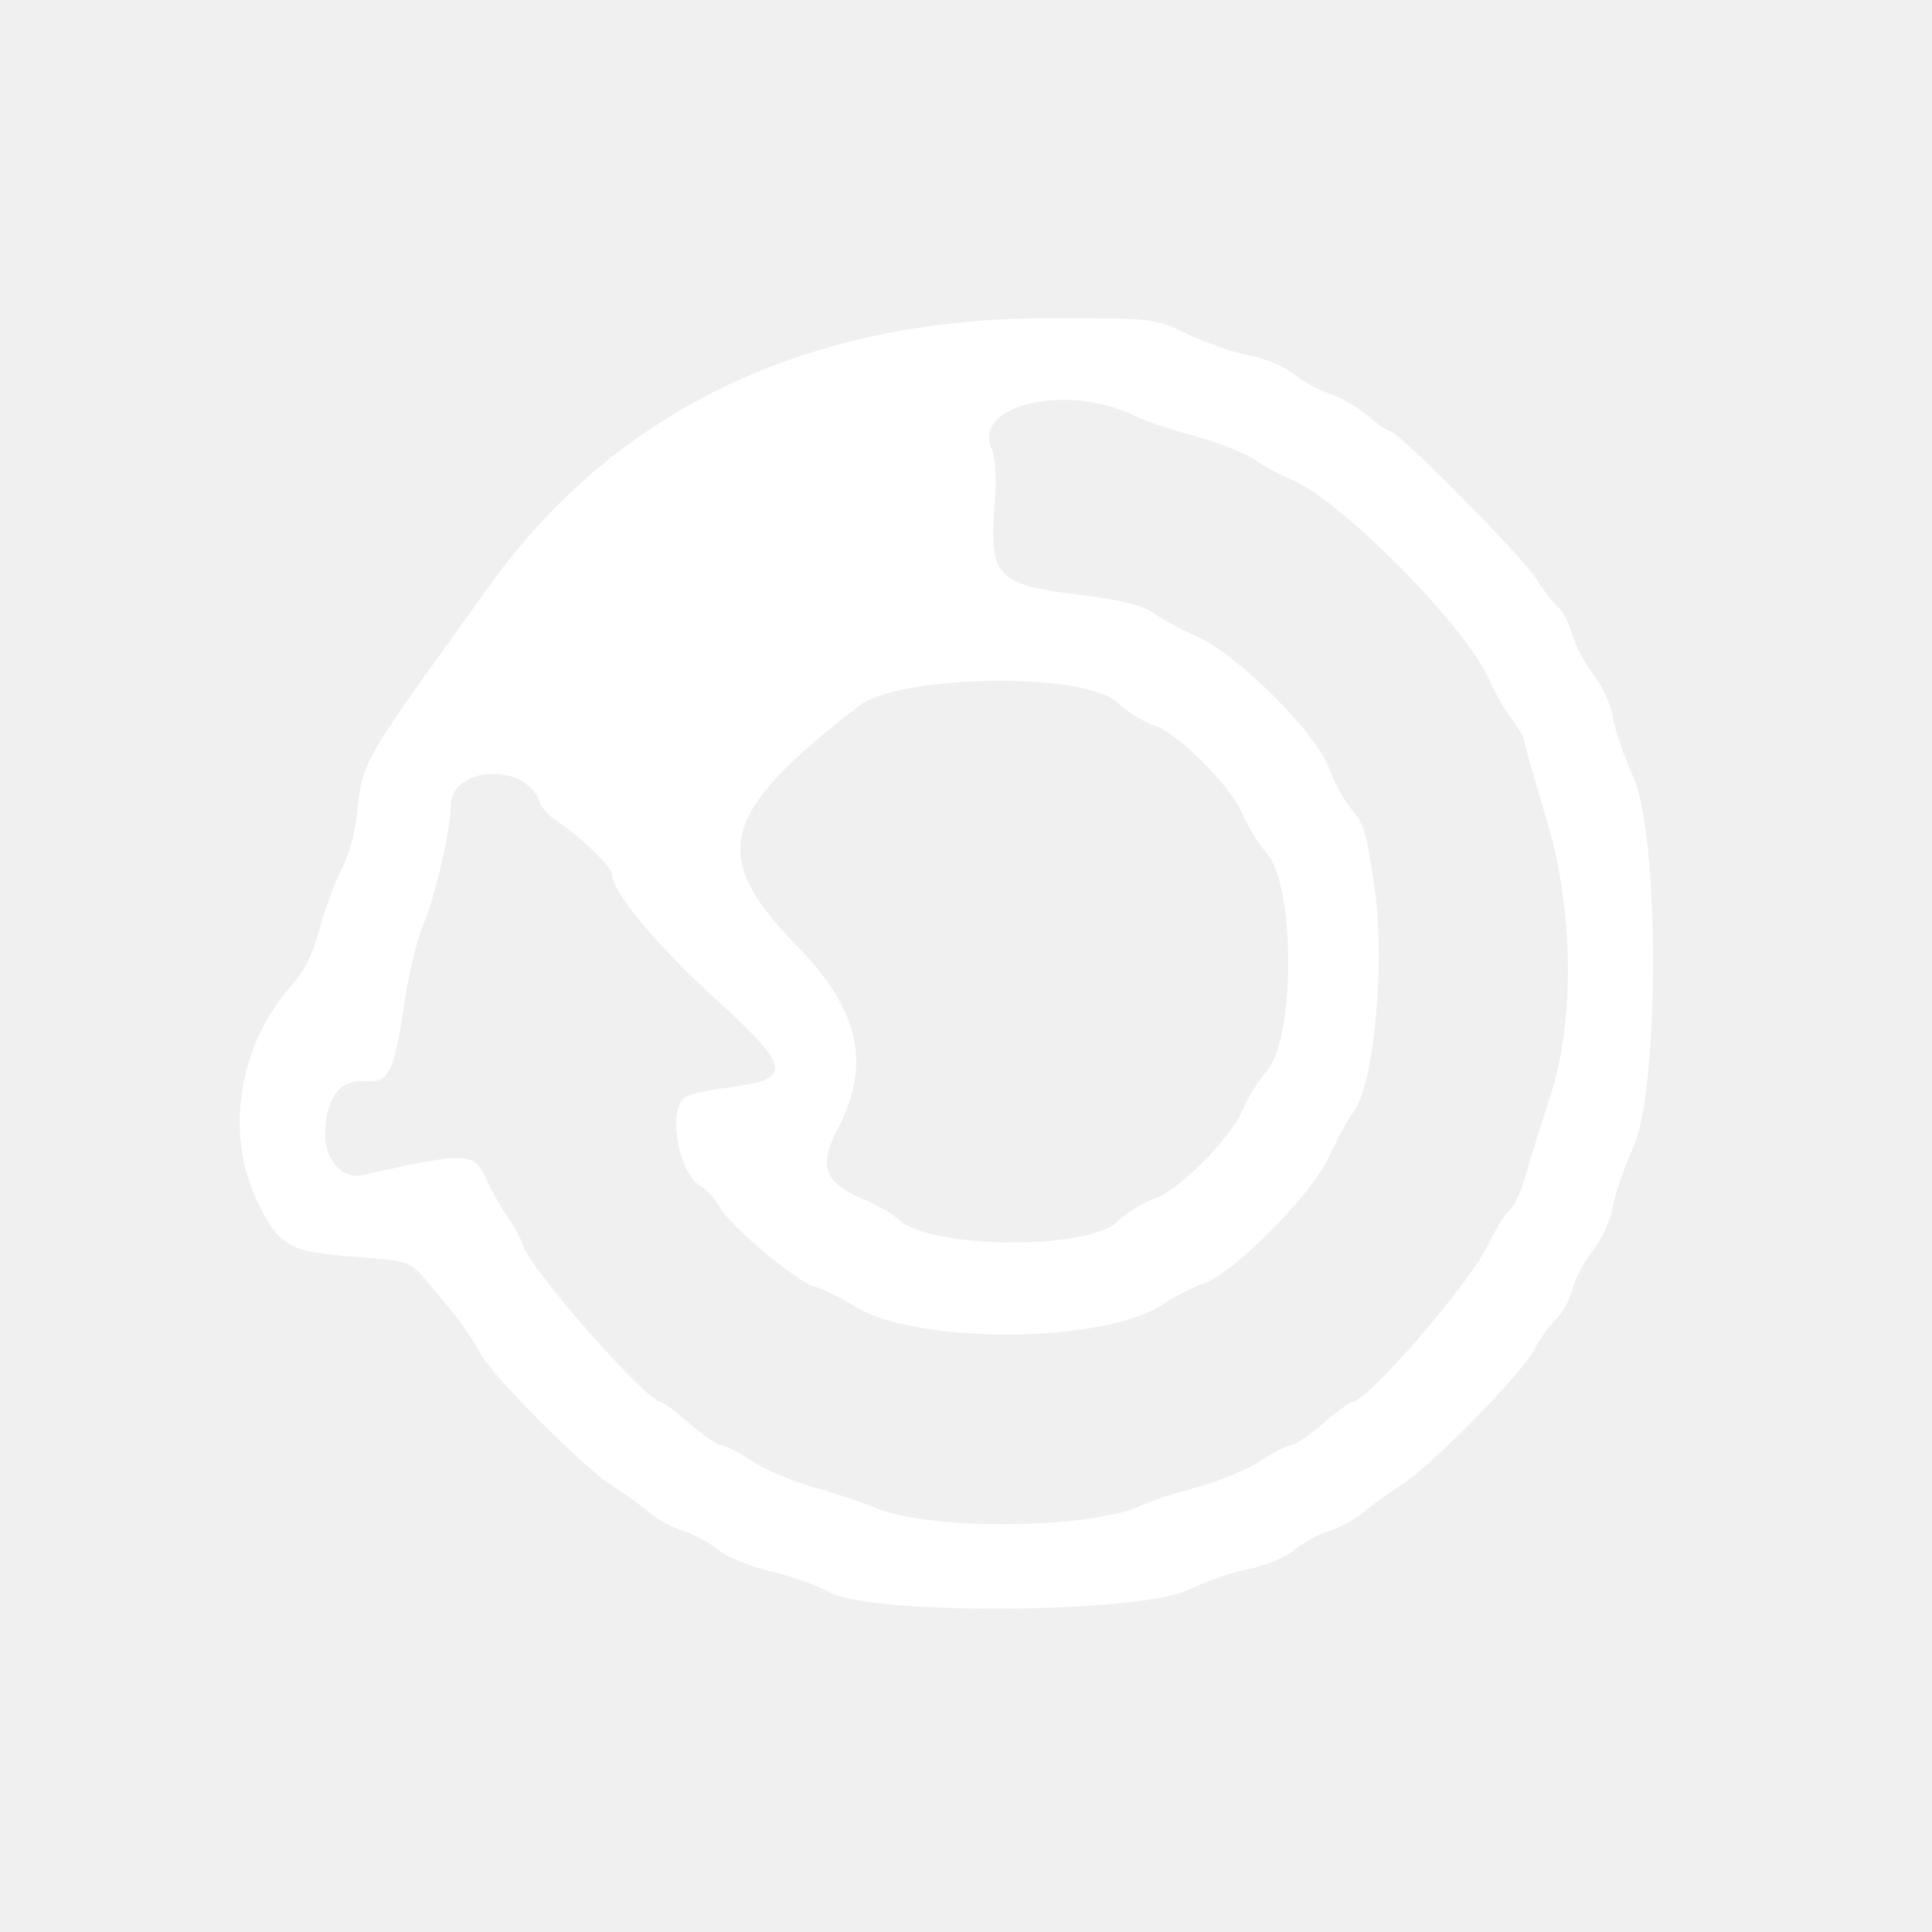
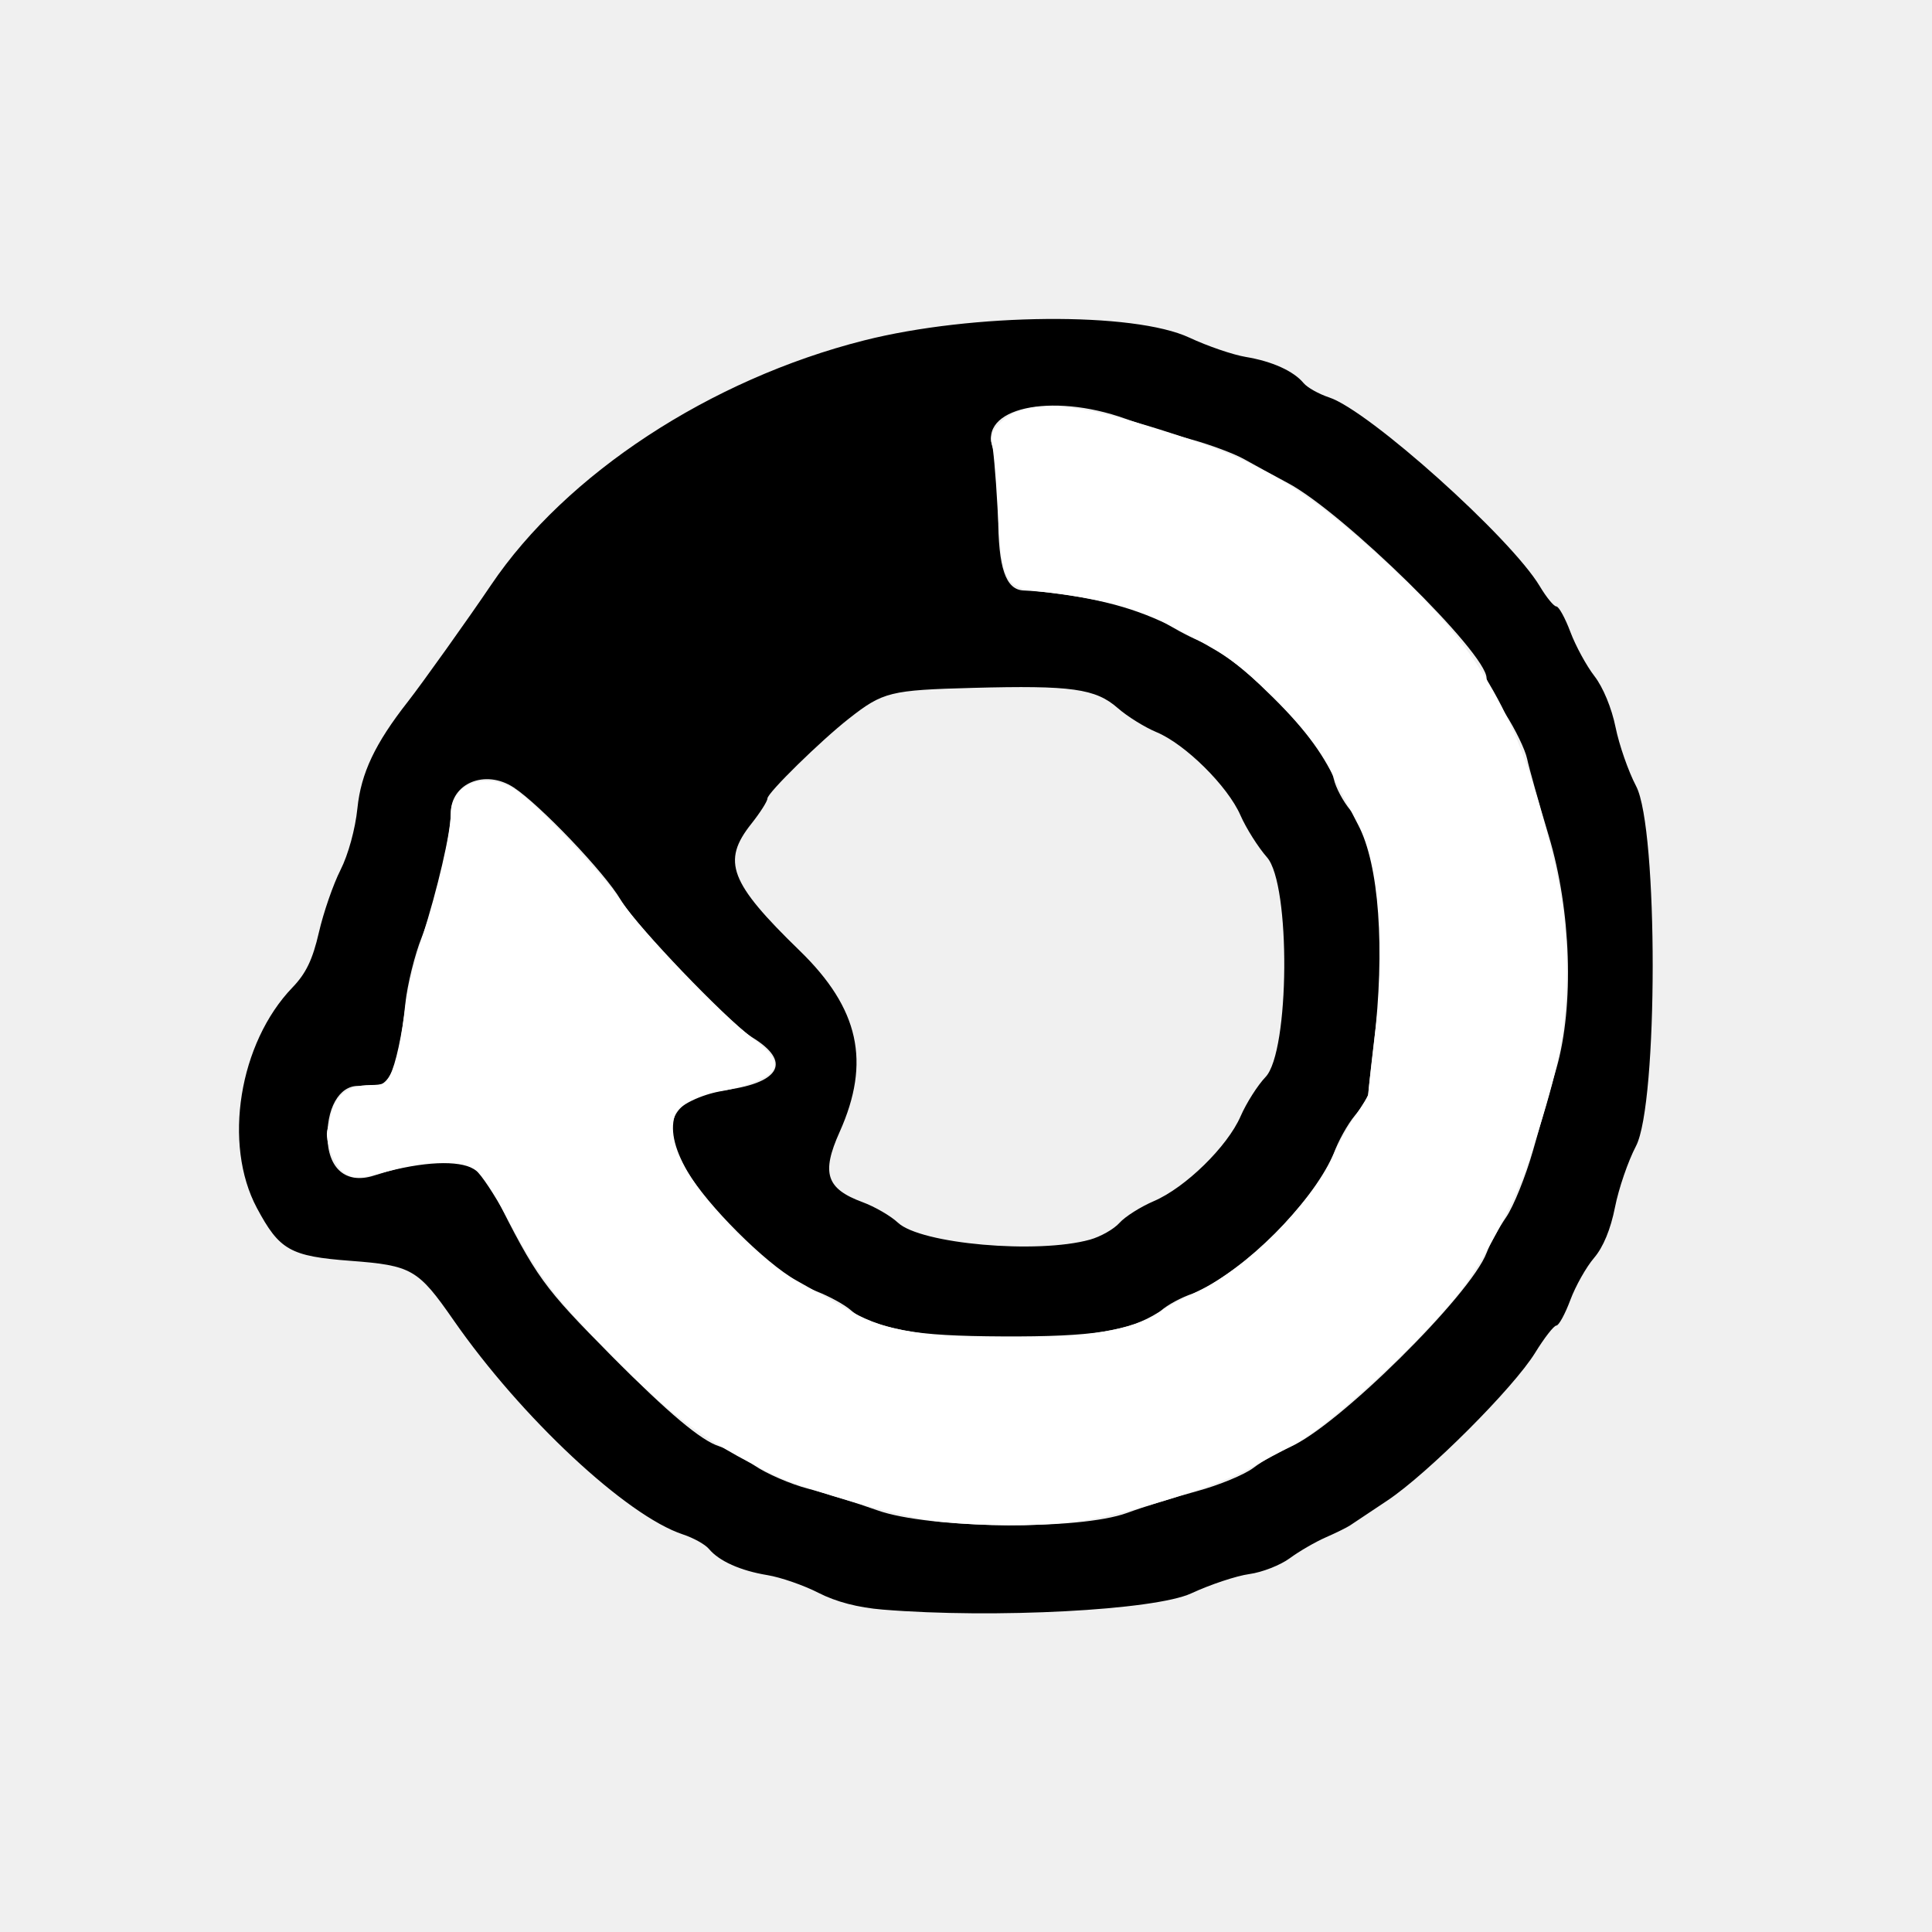
- <svg xmlns="http://www.w3.org/2000/svg" width="34560" height="34560" version="1.1" viewBox="0 0 34560 34560" xml:space="preserve" id="svg1">
+ <svg xmlns="http://www.w3.org/2000/svg" version="1.1" id="svg1" width="34560" height="34560" viewBox="0 0 34560 34560">
  <defs id="defs1" />
-   <path d="m14858 28490c-248.62-132.35-742.13-307.92-1096.7-390.14-355.17-82.369-765.03-250.81-912.76-375.11-147.47-124.08-431.22-277.73-630.56-341.44-199.34-63.706-470.44-210.28-602.44-325.72-132-115.44-432.32-332.62-667.39-482.61-531.18-338.94-2165.5-1985.9-2373.6-2391.8-154.25-301.02-397.99-628.6-950.55-1277.6-293.06-344.18-303.6-347.67-1280.2-423.31-1190-92.175-1338.3-176.58-1738.3-989.11-588.32-1195-343.12-2781.3 594.58-3846.6 244.58-277.86 401.77-588.86 511.34-1011.7 87.01-335.78 264.85-820.97 395.19-1078.2 147.7-291.48 257.89-710 292.47-1110.9 60.633-702.96 200.44-968.28 1357.5-2576.3 195.17-271.23 644.65-897.63 998.84-1392 2247.9-3137.5 5684.6-4783.2 9994.1-4785.7 1902-1.115 1902-1.115 2496 285.06 326.67 157.4 824.93 329.87 1107.2 383.28 286.92 54.279 635.12 199.63 789.56 329.58 151.96 127.86 439.38 285.57 638.72 350.46 199.34 64.891 504.34 241.4 677.78 392.25 173.44 150.85 352.9 274.27 398.8 274.27 146.42 0 2367.7 2240.7 2618.5 2641.4 132.68 211.98 311.61 443.81 397.61 515.18 86.003 71.375 199.98 291.73 253.28 489.67 53.301 197.94 222.86 518.39 376.8 712.1 155.6 195.8 308.43 531.93 344.16 756.92 35.344 222.6 200.89 705.88 367.88 1074 471.76 1039.8 471.76 5589.7 0 6629.5-166.99 368.08-332.54 851.36-367.88 1074-35.725 224.99-188.56 561.13-344.16 756.92-153.94 193.71-323.01 512.33-375.71 708.04-52.698 195.71-186.99 438.29-298.44 539.08-111.44 100.78-282.46 339.67-380.03 530.85-226.09 442.98-1837.5 2082.6-2398.8 2440.7-235.06 149.99-535.39 367.17-667.39 482.61-132 115.44-403.1 262.02-602.44 325.72-199.34 63.707-486.76 220.44-638.72 348.31-154.44 129.95-502.64 275.3-789.56 329.58-282.3 53.406-780.56 225.88-1107.2 383.28-864.37 416.46-5627.1 450.41-6387.6 45.532zm4357.3-1290.3c457.43-48.142 959.72-153.74 1116.2-234.66s624.62-238.26 1040.3-349.64c415.69-111.38 946.8-329.02 1180.3-483.63 233.45-154.62 479.22-281.12 546.16-281.12s321.36-172.8 565.38-384 476.91-384 517.52-384c274.57 0 2116.1-2132.3 2449.2-2835.8 125.98-266.11 296.39-539.73 378.7-608.04 82.308-68.309 217.6-368.98 300.64-668.16 83.045-299.18 265.72-889.56 405.95-1312 463.76-1397 439.8-3382.8-60.768-5036.2-215.17-710.72-391.23-1333-391.23-1382.9s-104.06-227.15-231.23-393.89-299.65-466.92-383.28-667.06c-397.65-951.71-2711.6-3287.8-3578.9-3613.1-148.84-55.83-421.83-204.78-606.63-331s-681.6-323.28-1104-437.91c-422.4-114.63-886.32-269.01-1030.9-343.06-1204.2-616.62-2954.9-219.17-2587.4 587.41 68.899 151.22 87.418 512.14 50.707 988.2-99.098 1285.1 35.543 1428.4 1513.1 1610.9 758.47 93.675 1130.9 185.77 1332.9 329.56 154.14 109.76 511.23 301.7 793.52 426.55 707.59 312.93 2105.2 1709.4 2339.1 2337.2 92.888 249.32 268.81 575.44 390.94 724.71 241.61 295.3 269.13 382.87 412.39 1312.6 214.86 1394.3 18.616 3606.1-366.13 4126.5-113.16 153.05-308.32 510.23-433.7 793.74-289.31 654.18-1695.1 2078.2-2238.3 2267.5-202.54 70.543-529.01 236.78-725.49 369.41-1055.8 712.72-4446.9 729.9-5546.8 28.104-237.6-151.61-546.43-303.89-686.29-338.41-317.57-78.386-1531-1097.5-1714.1-1439.5-74.815-139.79-217-297.5-315.96-350.47-416.47-222.89-622.61-1422.6-276.28-1608 96.467-51.628 409.67-122.91 696-158.41 1240.5-153.78 1218.3-329.89-204.42-1627.4-1030.5-939.76-1819-1897-1819-2208.3 0-120.15-603.59-697.75-976.72-934.67-141.2-89.651-282.07-242.86-313.04-340.47-226.99-715.17-1590.1-657.55-1590.3 67.231-0.132 417.83-288.96 1663.4-491.83 2121.1-105.32 237.6-256.15 863.17-335.17 1390.2-192.18 1281.6-277.66 1449.4-718.99 1411.3-432.66-37.276-688.24 299.1-701.19 922.85-9.908 477.05 303.41 837.84 659.05 758.92 1926.6-427.56 2003.1-423.77 2245.1 111.23 87.534 193.57 250.69 481 362.56 638.72s233.28 383 269.78 500.61c136.88 440.96 2215.1 2801 2473 2808.3 36.389 1.032 265.82 174.68 509.84 385.88s498.44 384 565.38 384 312.71 126.48 546.16 281.07c233.45 154.59 726.86 365.16 1096.5 467.93s844.8 261.04 1056 351.7c676.44 290.39 2213.3 395.95 3615.7 248.36zm771.16-5345.7c174.44-165.34 470.05-349.28 656.92-408.77 430.8-137.13 1376.5-1087.2 1587.2-1594.6 87.717-211.2 279.12-520.31 425.33-686.91 518.7-591.02 518.79-3315.1 0.128-3906-146.29-166.68-337.74-475.86-425.46-687.06-210.73-507.38-1156.4-1457.5-1587.2-1594.6-186.87-59.485-482.49-243.43-656.93-408.77-582.92-552.5-3894.7-505.32-4632.4 65.997-2486.8 1925.9-2676.7 2669.7-1095.8 4290.5 1113.7 1141.7 1331.6 2106 734.61 3251.3-367.62 705.29-258.02 985.57 509.38 1302.7 210.48 86.978 469.7 239.89 576.05 339.79 558.34 524.54 3365.6 550.81 3908.1 36.572z" id="path1" style="fill:#ffffff" />
+   <g id="g1">
+     <path style="fill:#000000" d="m 15792,28792.996 c -444.972,-36.422 -834.163,-137.904 -1152,-300.384 -264,-134.959 -674.4,-277.315 -912,-316.348 -482.795,-79.312 -865.606,-250.853 -1046.671,-469.023 -66.378,-79.981 -275.505,-196.514 -464.727,-258.963 C 11204.499,27114.254 9321.442,25355.19 8112,23613.95 7478.566,22701.992 7365.15,22636.774 6268.392,22553.823 5191.592,22472.382 4998.543,22363.343 4595.415,21608.878 3984.203,20464.98 4275.892,18656.648 5231.733,17664 c 242.527,-251.866 360.896,-498.473 472.721,-984.858 82.049,-356.871 256.02,-859.695 386.602,-1117.386 138.858,-274.023 264.404,-731.893 302.417,-1102.922 64.405,-628.633 314.403,-1157.167 901.666,-1906.264 250.844,-319.969 1093.889,-1502.254 1488.86,-2087.974 1339.577,-1986.518 3920.258,-3678.733 6672,-4374.994 1940.476,-490.99 4824.198,-515.555 5820.648,-49.584 323.756,151.399 777.356,306.639 1008,344.978 471.698,78.409 854.668,251.655 1034.023,467.764 66.378,79.981 272.624,195.563 458.324,256.849 711.183,234.712 3250.026,2511.194 3767.744,3378.391 118.206,198 251.024,360 295.151,360 44.126,0 157.222,205.2 251.322,456 94.101,250.8 288.265,607.2 431.476,792 153.627,198.242 308.016,572.157 376.563,912 63.898,316.8 229.707,792 368.464,1056 396.424,754.24 393.811,5682.807 -3.413,6438.355 -140.633,267.495 -309.496,759.808 -375.25,1094.028 -77.283,392.823 -209.674,713.026 -374.447,905.645 -140.192,163.885 -331.303,503.172 -424.69,753.972 -93.387,250.8 -205.716,456 -249.621,456 -43.904,0 -214.75,219.281 -379.659,487.291 -386.593,628.294 -1918.133,2159.572 -2642.418,2641.966 -309.46,206.109 -609.355,406.096 -666.435,444.416 -57.08,38.319 -254.982,135.861 -439.782,216.758 -184.8,80.897 -473.482,248.472 -641.515,372.39 -168.033,123.917 -493.476,251.067 -723.207,282.555 -229.73,31.488 -697.049,186.798 -1038.485,345.133 -651.908,302.312 -3524.436,453.565 -5516.793,290.487 z m 4368,-1729.047 c 290.4,-106.581 852,-281.482 1248,-388.668 396,-107.186 852.345,-295.428 1014.1,-418.315 161.755,-122.887 453.912,-290.205 649.238,-371.817 835.197,-348.968 3238.666,-2721.294 3522.035,-3476.4 57.947,-154.412 214.418,-439.285 347.714,-633.052 133.297,-193.767 350.842,-733.767 483.433,-1200 132.592,-466.233 321.027,-1128.497 418.744,-1471.697 318.088,-1117.181 261.791,-2817.587 -137.28,-4146.424 -179.309,-597.067 -354.204,-1219.884 -388.654,-1384.037 -34.451,-164.154 -211.744,-529.897 -393.984,-812.763 -182.24,-282.866 -331.346,-566.807 -331.346,-630.981 0,-447.251 -2559.871,-2959.995 -3555.247,-3489.795 -247.999,-132 -597.122,-322.507 -775.83,-423.349 -178.708,-100.842 -605.723,-260.717 -948.923,-355.279 -343.2,-94.561 -873.171,-261.233 -1177.713,-370.381 -1342.026,-480.983 -2645.369,-187.991 -2371.228,533.054 51.118,134.449 92.941,673.64 92.941,1198.203 0,936.427 132.881,1327.141 456,1340.792 830.847,35.099 2108.486,304.766 2419.698,510.716 201.615,133.422 524.452,308.553 717.417,389.178 785.143,328.054 2274.859,1855.951 2410.148,2471.921 33.551,152.758 168.28,405.234 299.396,561.057 450.659,535.578 659.558,2169.498 472.549,3696.086 -84.085,686.4 -152.505,1298.685 -152.045,1360.634 0.461,61.949 -107.69,241.612 -240.334,399.251 -132.645,157.638 -305.752,469.655 -384.683,693.37 -121.319,343.854 -434.929,775.504 -1031.135,1419.244 -356.941,385.399 -1170.932,974.648 -1485.571,1075.405 -198.792,63.66 -457.5,203.284 -574.908,310.276 -741.682,675.886 -4781.818,667.329 -5540.517,-11.735 -108.908,-97.477 -387.286,-250.523 -618.618,-340.103 -376.765,-145.897 -1044.893,-628.28 -1410.461,-1018.342 -1501.02,-1601.589 -1557.845,-2390.722 -186.143,-2584.979 962.389,-136.292 1144.024,-510.665 453.829,-935.406 -445.37,-274.078 -2072.309,-1975.311 -2361.946,-2469.805 C 10819.618,15613.378 9655.734,14392.404 9189.32,14086.797 8682.63,13754.801 8064,14008.368 8064,14548.047 c 0,424.659 -281.262,1626.107 -518.24,2213.731 C 7420.17,17073.2 7287.425,17608.8 7250.772,17952 7114.95,19223.762 6960.74,19519.941 6480,19432.357 c -357.758,-65.179 -624.805,315.084 -622.53,886.455 2.333,586.02 332.016,868.76 829.058,711.01 1299.639,-412.477 1826.598,-337.092 2149.162,307.453 759.39,1517.409 880.038,1684.324 2120.075,2933.116 1000.483,1007.546 1587.889,1500.25 1908.403,1600.728 131.908,41.351 415.835,195.715 630.951,343.03 215.115,147.315 647.115,334.396 960,415.735 312.884,81.339 871.281,255.675 1240.881,387.413 929.466,331.294 3612.051,359.329 4464,46.652 z m -662.391,-4889.023 c 190.085,-52.802 427.685,-187.759 528,-299.905 100.315,-112.146 376.791,-287.185 614.391,-388.976 566.239,-242.583 1316.022,-975.879 1552.176,-1518.045 103.493,-237.6 304.191,-553.52 445.997,-702.045 432.102,-452.578 452.444,-3444.287 26.715,-3929.165 -160.186,-182.441 -374.414,-521.855 -476.064,-754.251 -227.786,-520.778 -986.196,-1271.371 -1500.824,-1485.353 -211.2,-87.817 -522.577,-281.289 -691.949,-429.937 -398.467,-349.712 -827.203,-409.608 -2593.545,-362.329 -1481.075,39.643 -1607.027,70.853 -2216.841,549.314 -506.629,397.501 -1457.665,1329.761 -1457.665,1428.886 0,49.763 -129.6,253.56 -288,452.88 -533.819,671.724 -388.566,1053.195 863.981,2269.029 1066.197,1034.945 1277.181,1992.232 715.119,3244.672 -330.348,736.114 -239.36,1014.603 409.845,1254.417 219.741,81.172 504.476,246.178 632.745,366.68 406.136,381.545 2492.426,566.212 3435.919,304.128 z" id="path1" />
+     <path style="fill:#ffffff;fill-rule:evenodd;stroke:#ffffff;stroke-width:69.818;stroke-linecap:round;stroke-linejoin:bevel;paint-order:fill markers stroke" d="m 16826.182,27187.118 c -609.002,-59.529 -2409.511,-565.779 -2956.559,-831.296 -1289.342,-625.799 -1926.529,-1108.901 -3163.621,-2398.593 -807.17,-841.489 -1086.777,-1224.53 -1624.724,-2225.751 -200.994,-374.087 -445.652,-743.251 -543.685,-820.364 -239.828,-188.648 -848.593,-185.867 -1606.065,7.338 -537.33,137.054 -590.65,139.549 -750.066,35.095 -171.373,-112.288 -346.055,-567.364 -288.335,-751.161 16.366,-52.112 48.469,-180.28 71.341,-284.817 65.701,-300.288 301.294,-473.205 644.722,-473.205 255.989,0 313.464,-27.743 397.776,-192 105.534,-205.602 217.962,-722.506 292.325,-1344 25.27,-211.2 153.627,-719.789 285.237,-1130.198 274.903,-857.25 510.67,-1871.713 512.87,-2206.794 3.614,-550.276 638.073,-755.015 1160.49,-374.49 395.84,288.328 1512.261,1478.693 1841.378,1963.34 348.955,513.859 1776.863,2004.388 2322.109,2423.945 498.138,383.308 520.887,537.455 105.898,717.542 -163.2,70.822 -438.109,151.366 -610.909,178.987 -382.894,61.202 -805.145,266.544 -864.117,420.222 -108.849,283.656 -36.586,640.717 218.298,1078.648 347.118,596.401 1395.094,1643.363 1957.901,1956.006 241.646,134.235 618.664,349.092 837.818,477.459 722.656,423.285 1253.148,520.656 2877.009,528.07 1614.274,7.371 2257.404,-92.992 2800.693,-437.058 168.419,-106.659 479.016,-273.661 690.216,-371.116 870.307,-401.586 2038.77,-1569.881 2432.186,-2431.836 96.397,-211.2 279.789,-536.762 407.54,-723.471 127.75,-186.709 232.547,-359.509 232.881,-384 0.333,-24.491 47.188,-437.256 104.12,-917.256 203.068,-1712.069 94.112,-3218.672 -284.709,-3936.842 -103.564,-196.337 -305.851,-592.841 -449.528,-881.119 -263.892,-529.486 -635.119,-991.227 -1311.27,-1630.985 -469.61,-444.334 -658.069,-570.683 -1515.22,-1015.852 -705.464,-366.389 -1397.328,-552.268 -2496.861,-670.816 -553.871,-59.717 -604.109,-170.271 -676.278,-1488.225 -30.822,-562.889 -76.824,-1072.697 -102.225,-1132.906 -73.31,-173.768 213.296,-471.798 538.744,-560.215 493.406,-134.048 1177.736,-33.165 2422.438,357.111 1777.956,557.478 2501.508,979.227 3983.826,2322.117 1572.908,1424.957 2298.283,2588.568 2832.062,4543.049 382.893,1401.998 473.662,2083.149 424.703,3187.045 -39.449,889.446 -168.652,1474.668 -655.103,2967.273 -237.897,729.952 -863.86,1901.056 -1302.468,2436.767 -775.274,946.912 -2367.503,2387.181 -2968.003,2684.741 -140.459,69.6 -459.599,238.843 -709.199,376.094 -629.154,345.961 -2386.484,878.469 -3172.374,961.295 -731.544,77.099 -1501.083,74.544 -2343.262,-7.779 z" id="path2" />
+   </g>
</svg>
